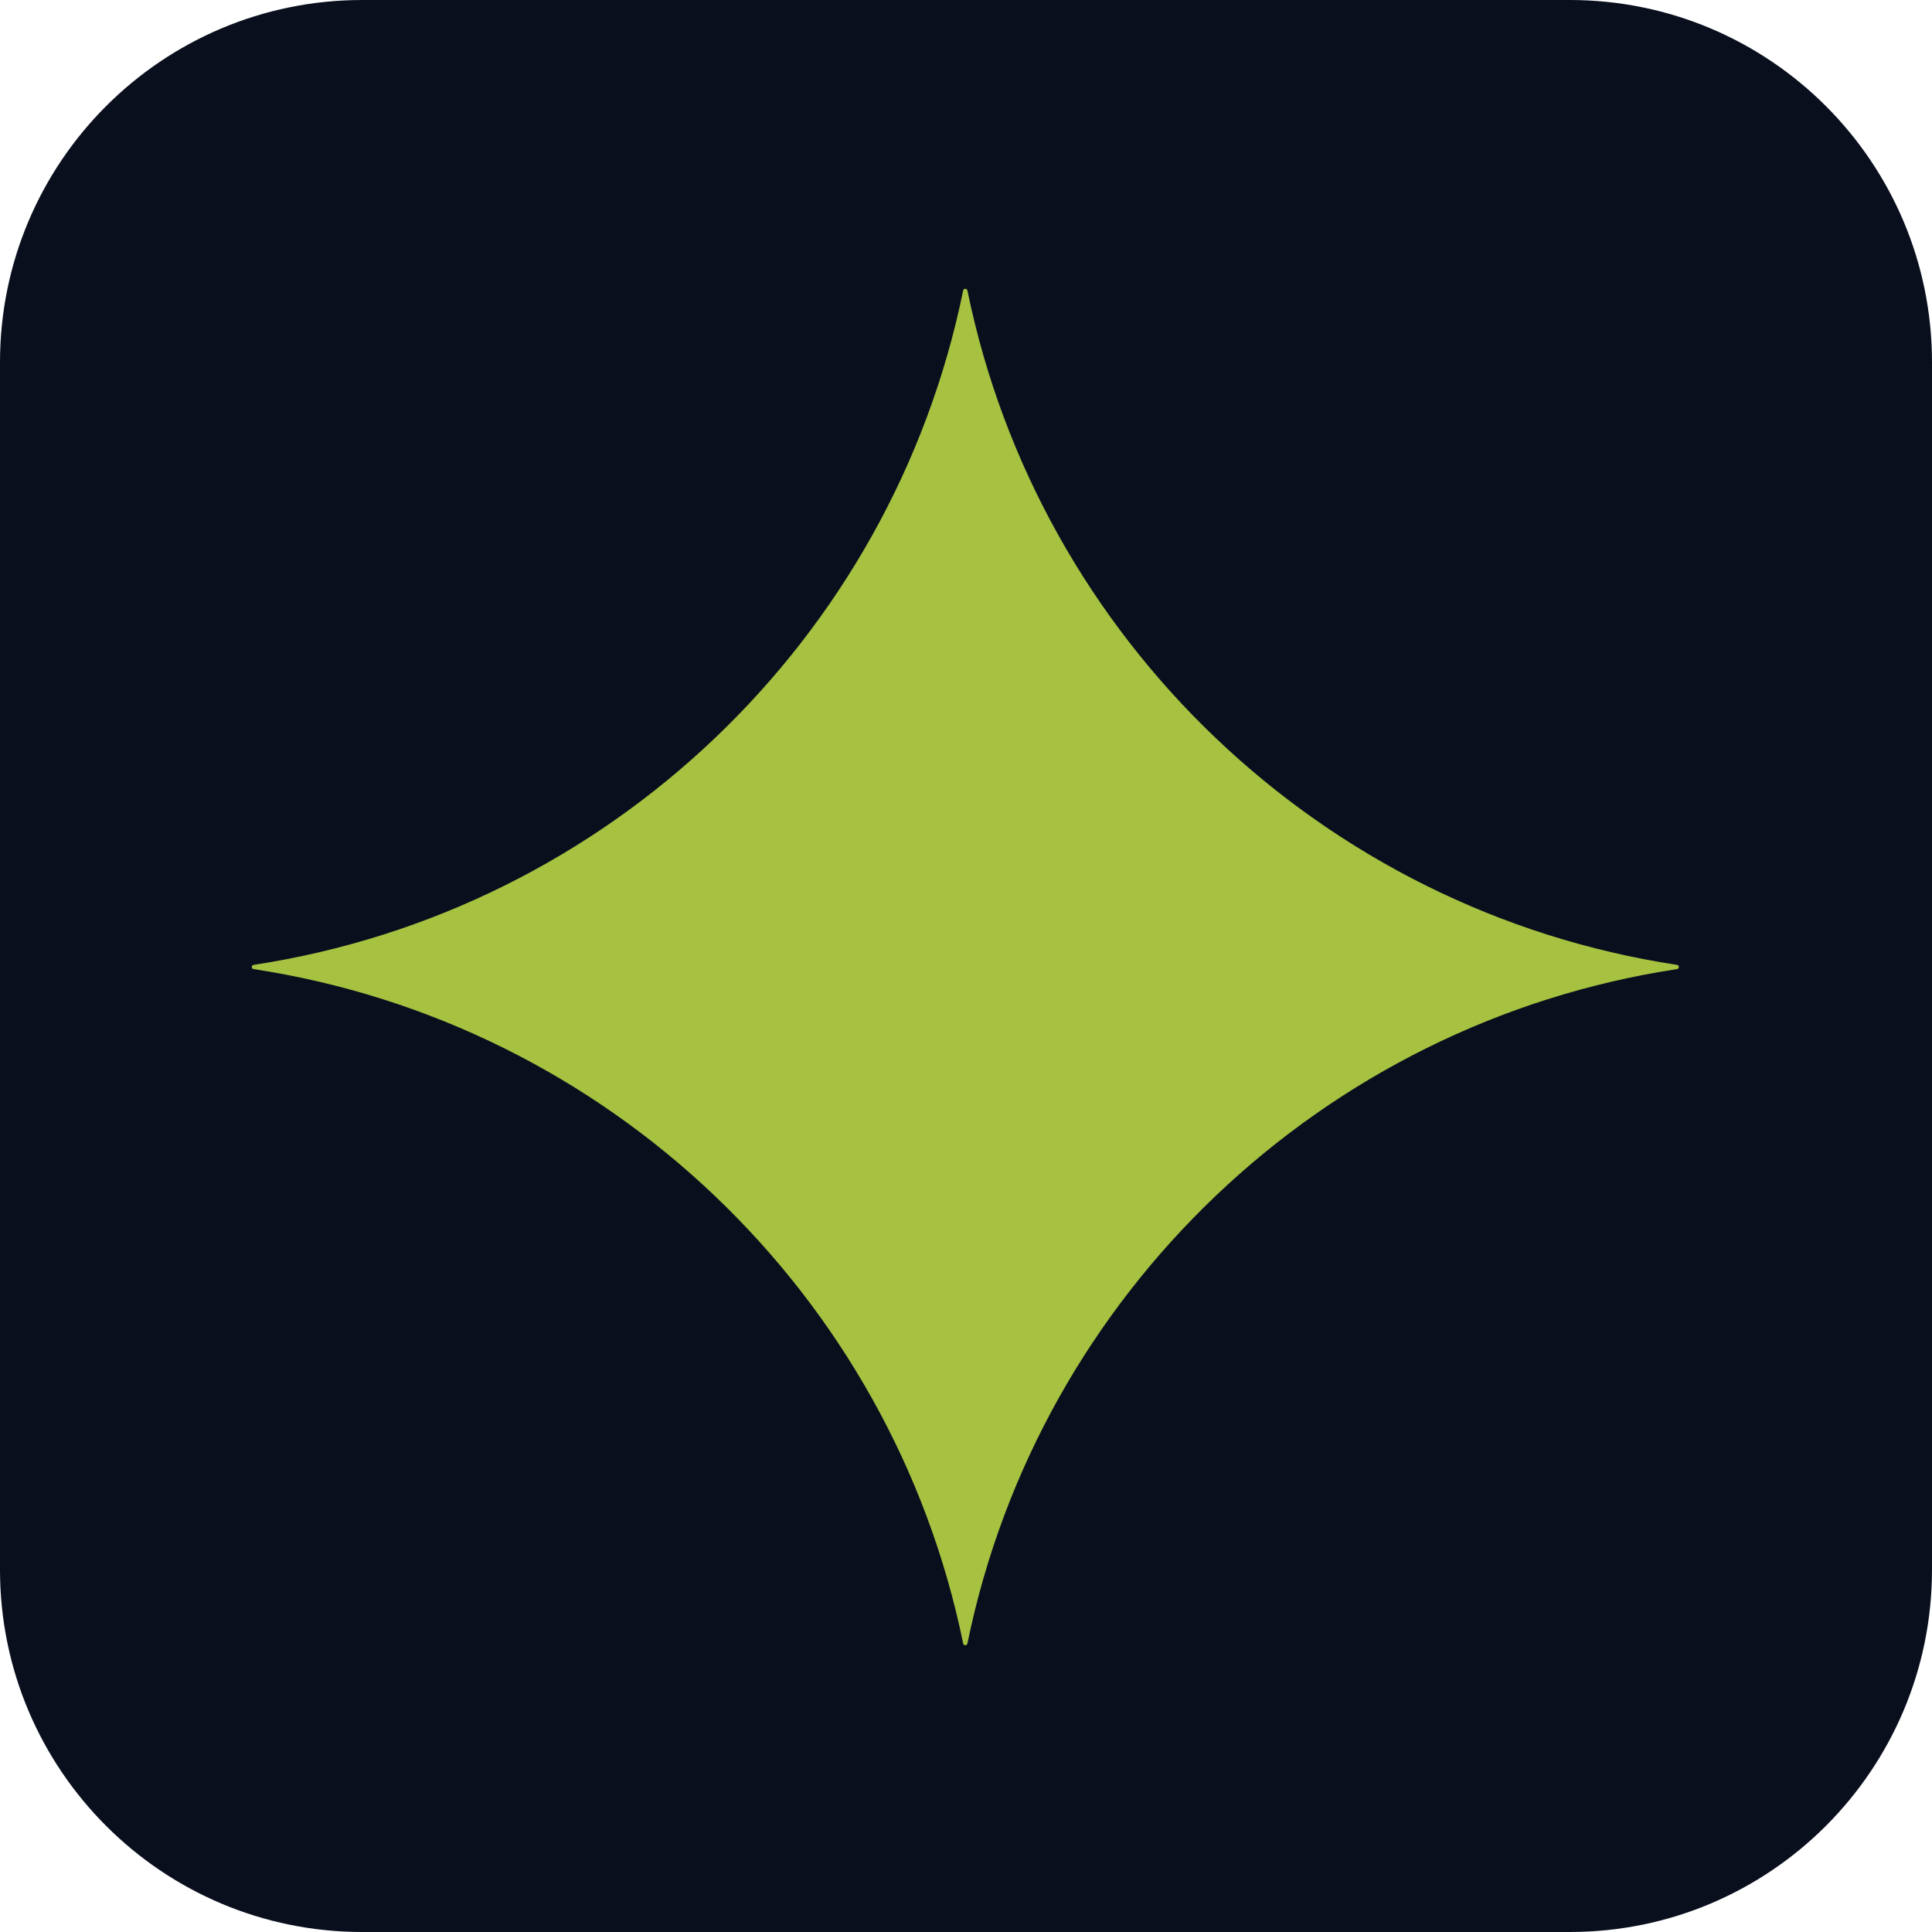
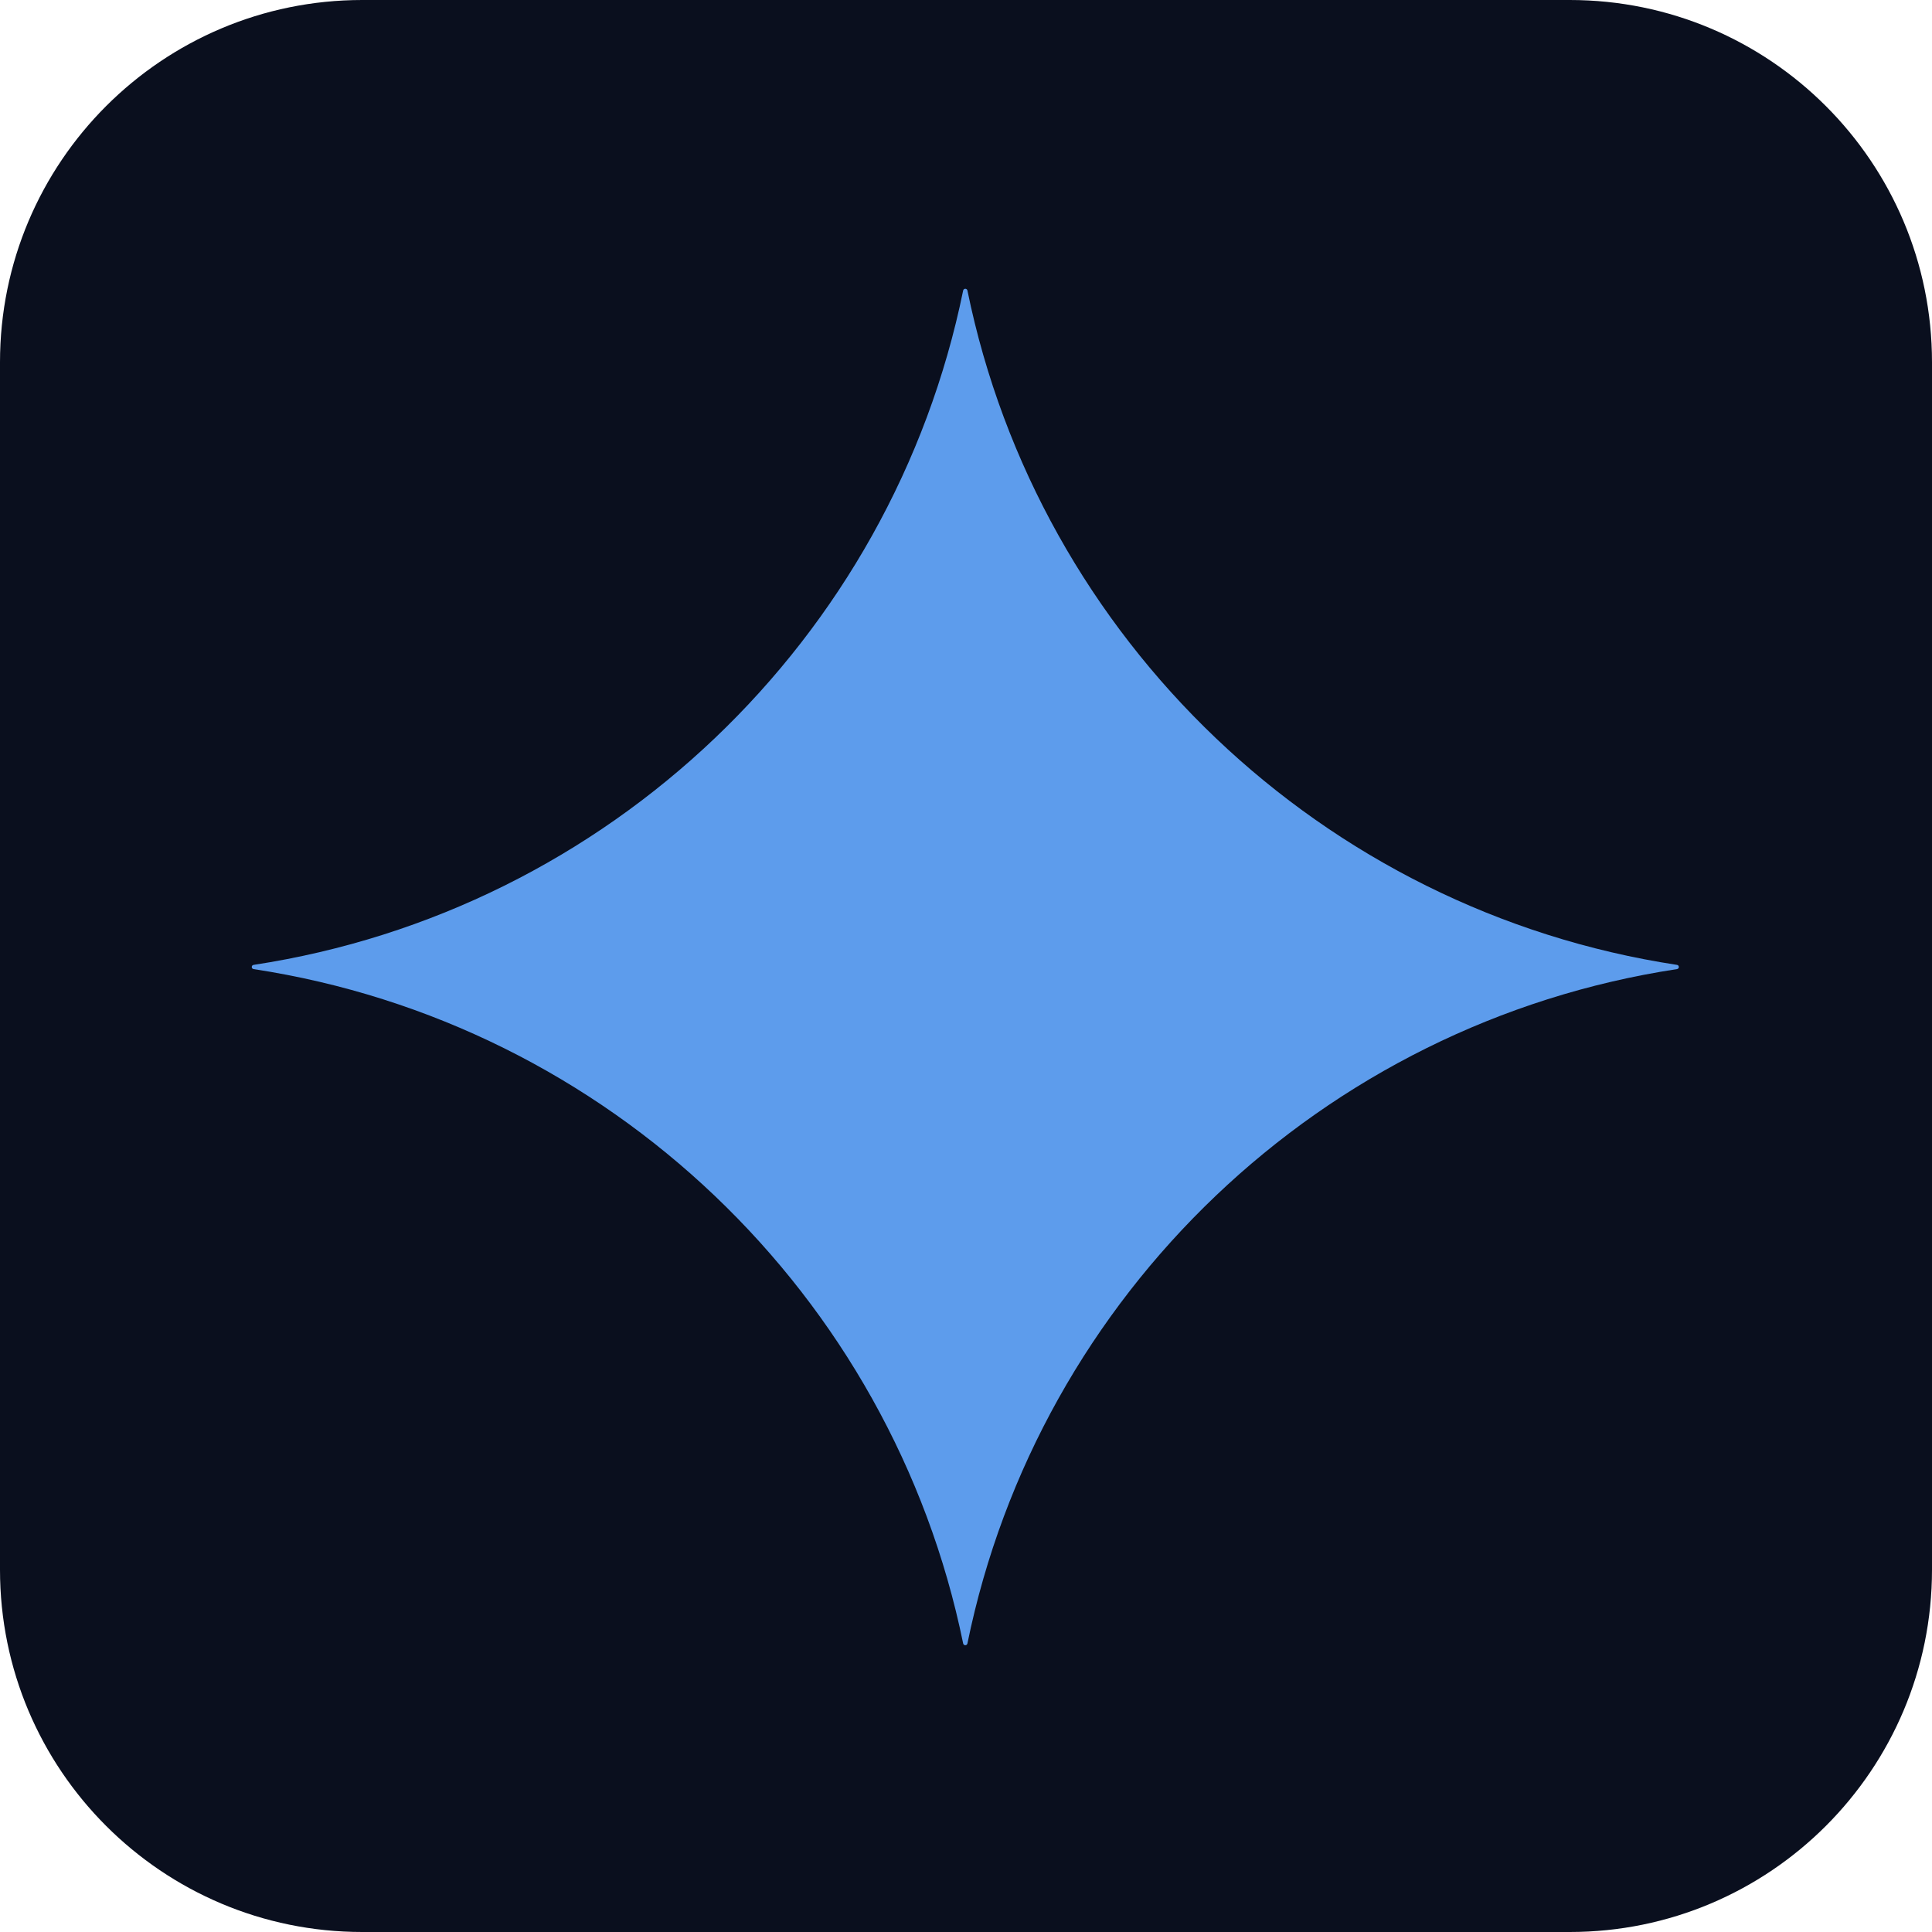
<svg xmlns="http://www.w3.org/2000/svg" viewBox="0 0 512 512">
  <rect width="512" height="512" rx="96" ry="96" fill="#0a0f1e" />
  <g transform="translate(64 64) scale(0.75)">
-     <path fill="#a7c140" d="M507.2,257.1c-125.4,19.1-225.5,115-250.7,238.3-.2.8-1.3.8-1.5,0-25.2-123.2-125.3-219.2-250.7-238.3-.9-.1-.9-1.4,0-1.5,125.4-19.1,225.5-115,250.7-238.3.2-.8,1.3-.8,1.5,0,25.2,123.2,125.3,219.2,250.7,238.3.9.1.9,1.4,0,1.5Z" />
+     <path fill="#5d9cec" d="M507.2,257.1c-125.4,19.1-225.5,115-250.7,238.3-.2.8-1.3.8-1.5,0-25.2-123.2-125.3-219.2-250.7-238.3-.9-.1-.9-1.4,0-1.5,125.4-19.1,225.5-115,250.7-238.3.2-.8,1.3-.8,1.5,0,25.2,123.2,125.3,219.2,250.7,238.3.9.1.9,1.4,0,1.5Z" />
  </g>
</svg>
